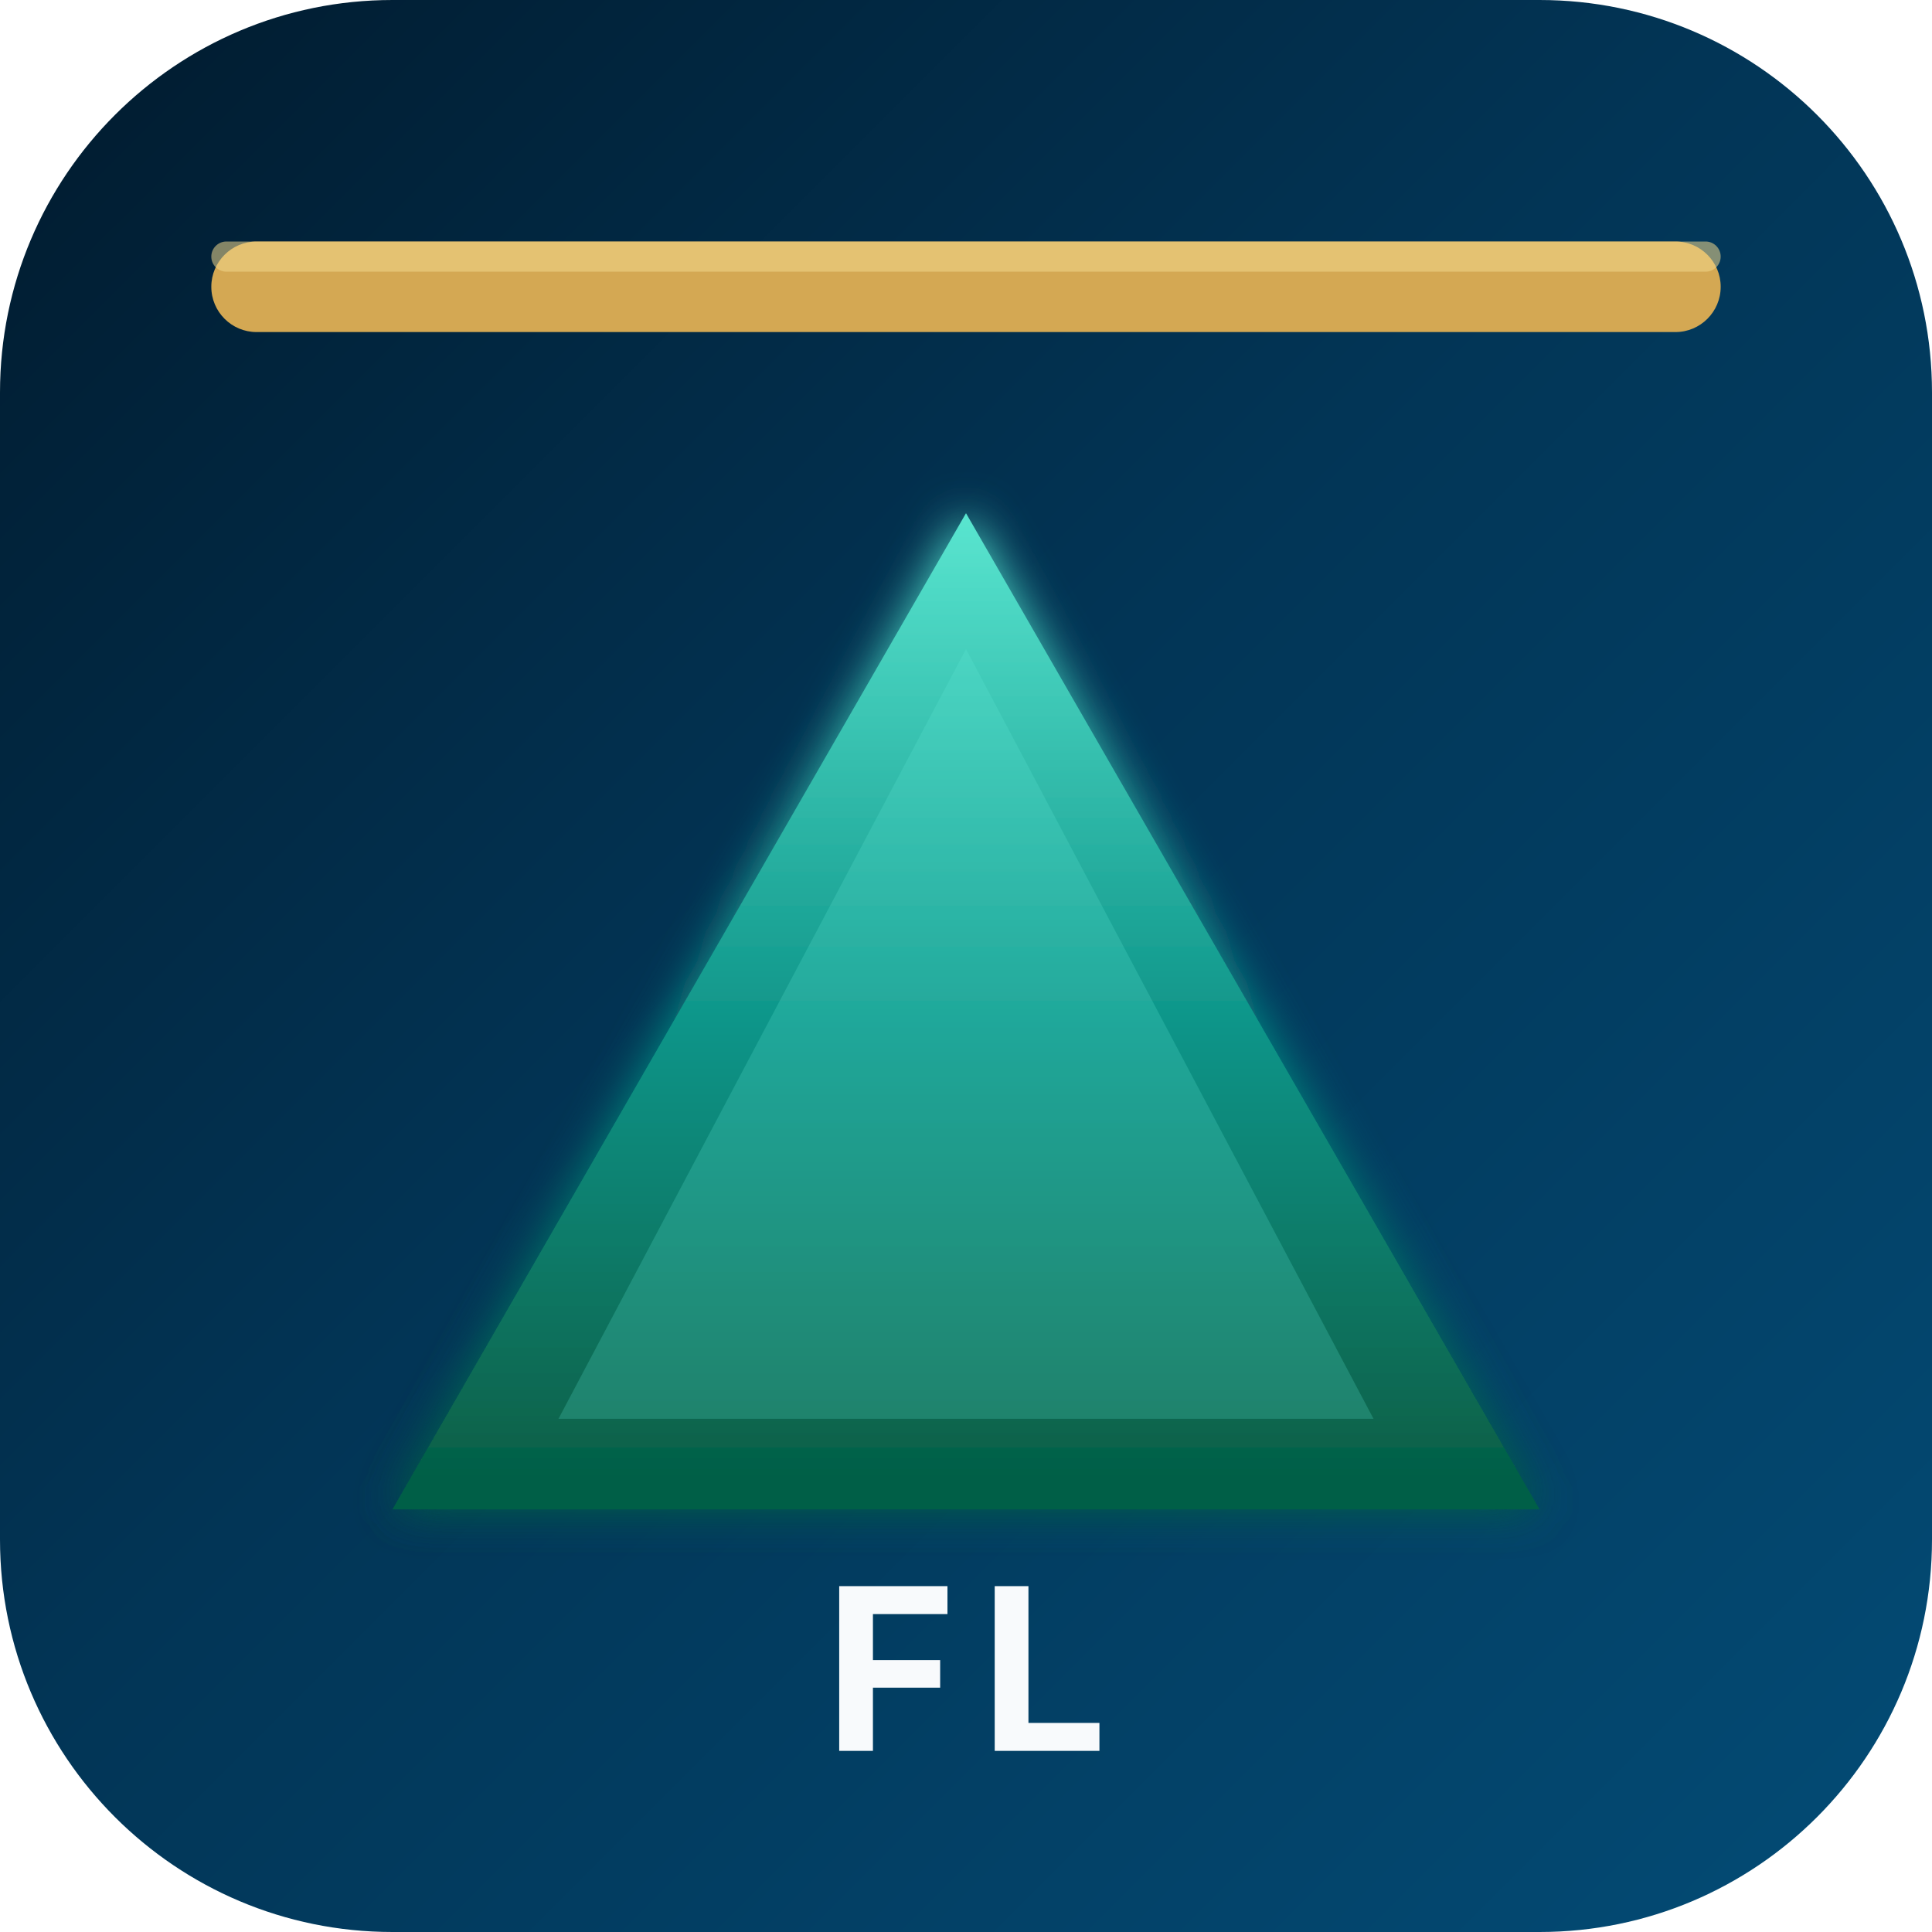
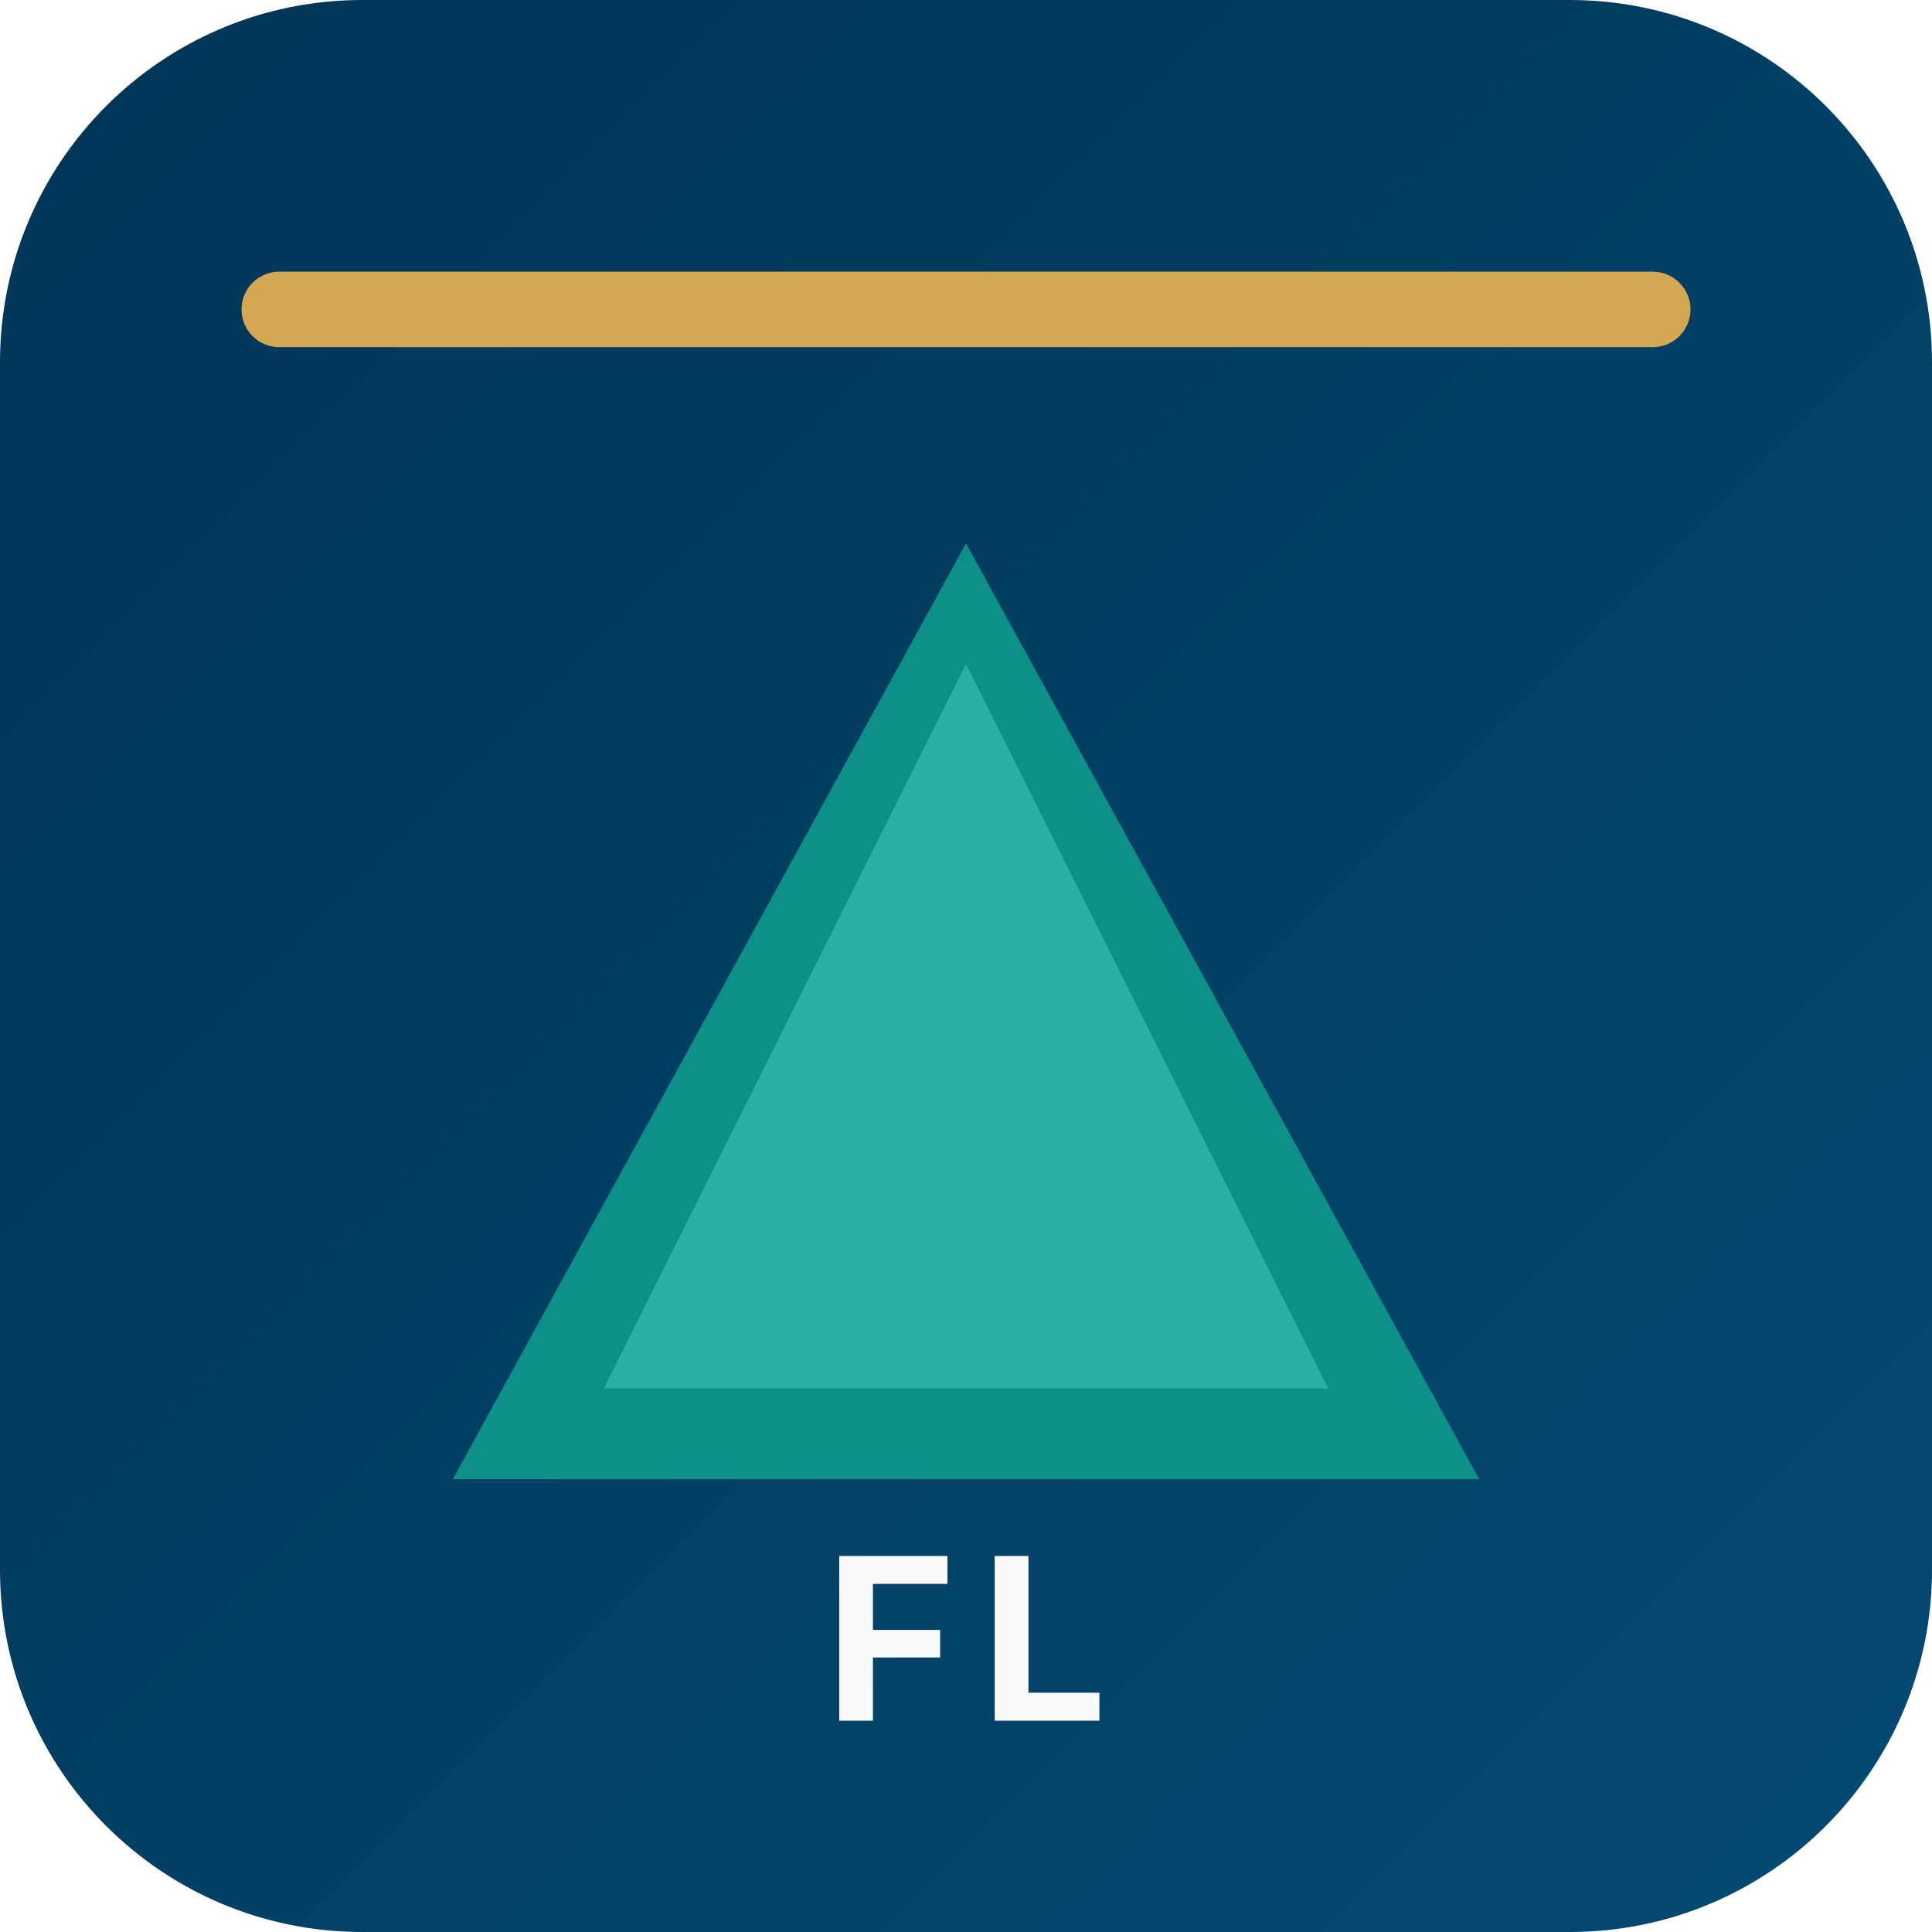
<svg xmlns="http://www.w3.org/2000/svg" viewBox="0 0 256 256" role="img" aria-label="FectionLabs">
  <defs>
-     <linearGradient id="fl-bg" x1="16" y1="16" x2="240" y2="240" gradientUnits="userSpaceOnUse">
-       <stop offset="0%" stop-color="#011E33" />
-       <stop offset="45%" stop-color="#023556" />
+     <linearGradient id="bg" x1="0%" y1="0%" x2="100%" y2="100%">
+       <stop offset="0%" stop-color="#023556" />
      <stop offset="100%" stop-color="#034972" />
    </linearGradient>
-     <linearGradient id="fl-tri" x1="128" y1="64" x2="128" y2="196" gradientUnits="userSpaceOnUse">
-       <stop offset="0%" stop-color="#5EEAD4" />
-       <stop offset="55%" stop-color="#0D9488" />
-       <stop offset="100%" stop-color="#065F46" />
-     </linearGradient>
-     <filter id="fl-glow" x="-20%" y="-20%" width="140%" height="140%">
-       <feGaussianBlur stdDeviation="3" result="blur" />
-       <feMerge>
-         <feMergeNode in="blur" />
-         <feMergeNode in="SourceGraphic" />
-       </feMerge>
-     </filter>
  </defs>
-   <rect width="256" height="256" rx="52" fill="url(#fl-bg)" />
-   <rect x="28" y="32" width="200" height="12" rx="6" fill="#D4A853" />
-   <rect x="28" y="32" width="200" height="4" rx="2" fill="#F0D78C" opacity="0.55" />
-   <path d="M128 68 L204 200 H52 Z" fill="url(#fl-tri)" filter="url(#fl-glow)" />
-   <path d="M128 86 L182 188 H74 Z" fill="#5EEAD4" opacity="0.22" />
-   <text x="128" y="232" text-anchor="middle" font-family="Segoe UI, Inter, system-ui, sans-serif" font-size="30" font-weight="700" fill="#F8FAFC" letter-spacing="3">FL</text>
+   <rect width="256" height="256" rx="48" fill="url(#bg)" />
+   <rect x="32" y="36" width="192" height="10" rx="5" fill="#D4A853" />
+   <path d="M128 72 L196 196 H60 Z" fill="#0D9488" opacity="0.95" />
+   <path d="M128 88 L176 184 H80 Z" fill="#5EEAD4" opacity="0.35" />
+   <text x="128" y="228" text-anchor="middle" font-family="Segoe UI, Inter, system-ui, sans-serif" font-size="30" font-weight="700" fill="#F8FAFC" letter-spacing="3">FL</text>
</svg>
